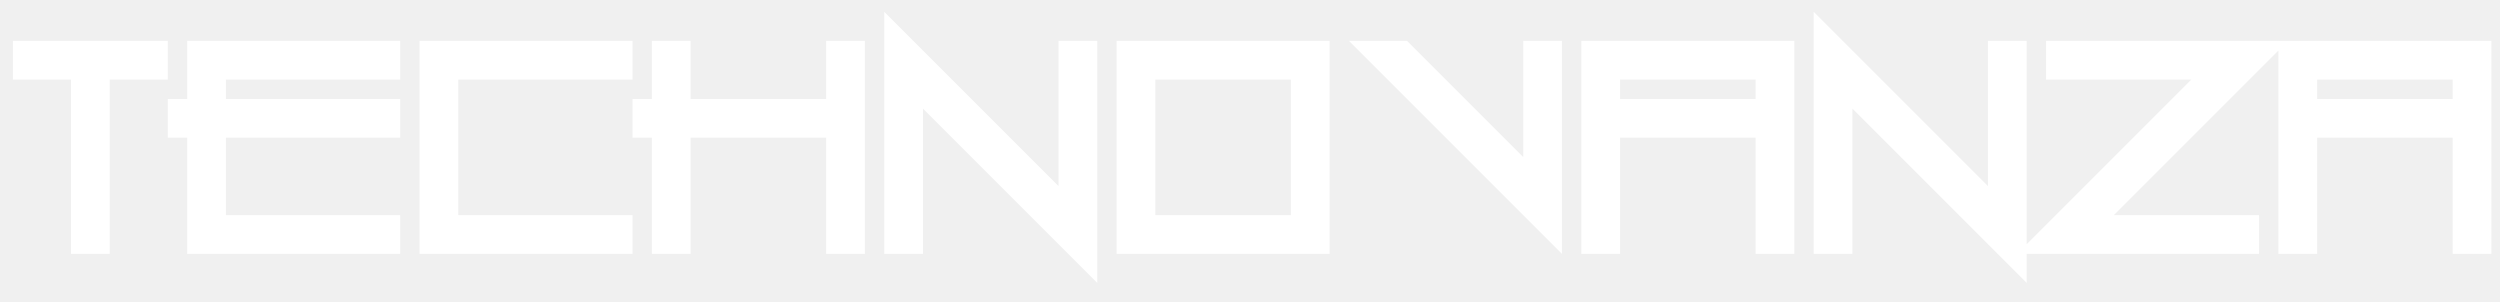
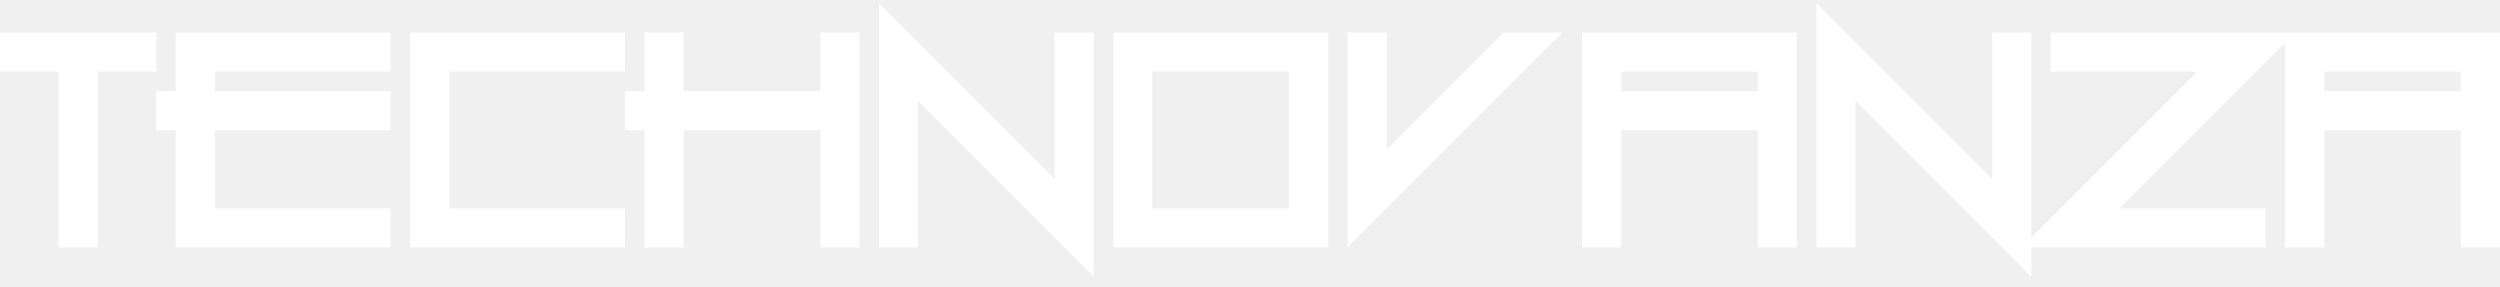
- <svg xmlns="http://www.w3.org/2000/svg" width="581" height="70">
-   <g>
-     <rect fill="none" id="canvas_background" height="72" width="583" y="-1" x="-1" />
-   </g>
-   <g>
-     <g id="svg_1" clip-path="url(#clip0)">
-       <path id="svg_2" fill="white" d="m16.5,59l0,-40.5l-13.5,0l0,-9l36,0l0,9l-13.5,0l0,40.5l-9,0zm27,0l0,-27l-4.5,0l0,-9l4.5,0l0,-13.5l49.5,0l0,9l-40.5,0l0,4.5l40.5,0l0,9l-40.5,0l0,18l40.5,0l0,9l-49.5,0zm54,0l0,-49.5l49.5,0l0,9l-40.5,0l0,31.5l40.5,0l0,9l-49.5,0zm54,0l0,-27l-4.5,0l0,-9l4.5,0l0,-13.5l9,0l0,13.5l31.5,0l0,-13.5l9,0l0,49.5l-9,0l0,-27l-31.5,0l0,27l-9,0zm103.5,6.75l-40.5,-40.5l0,33.75l-9,0l0,-56.25l40.5,40.5l0,-33.75l9,0l0,56.25zm45,-15.75l0,-31.5l-31.5,0l0,31.5l31.5,0zm-40.5,9l0,-49.5l49.5,0l0,49.5l-49.5,0zm103.5,0l-49.5,-49.5l13.5,0l27,27l0,-27l9,0l0,49.5zm45,-36l0,-4.5l-31.5,0l0,4.5l31.5,0zm-40.5,36l0,-49.5l49.5,0l0,49.5l-9,0l0,-27l-31.5,0l0,27l-9,0zm103.5,6.75l-40.5,-40.5l0,33.75l-9,0l0,-56.25l40.5,40.5l0,-33.75l9,0l0,56.25zm-2.25,-6.75l40.5,-40.5l-33.75,0l0,-9l56.25,0l-40.5,40.5l33.75,0l0,9l-56.25,0zm101.25,-36l0,-4.5l-31.5,0l0,4.5l31.5,0zm-40.5,36l0,-49.5l49.5,0l0,49.5l-9,0l0,-27l-31.5,0l0,27l-9,0z" />
-     </g>
-   </g>
+ <svg xmlns="http://www.w3.org/2000/svg" width="192" height="22" viewBox="0 0 192 22" fill="none">
+   <path d="M4.5 19V5.5H0V2.5H12V5.5H7.5V19H4.5ZM13.5 19V10H12V7H13.5V2.5H30V5.5H16.5V7H30V10H16.5V16H30V19H13.5ZM31.5 19V2.5H48V5.5H34.5V16H48V19H31.5ZM49.5 19V10H48V7H49.5V2.5H52.5V7H63V2.5H66V19H63V10H52.5V19H49.5ZM84 21.25L70.5 7.75V19H67.5V0.25L81 13.75V2.5H84V21.25ZM99 16V5.5H88.5V16H99ZM85.5 19V2.5H102V19H85.5ZM103.5 19V2.5H106.5V11.5L115.5 2.5H120L103.5 19ZM135 7V5.5H124.5V7H135ZM121.5 19V2.5H138V19H135V10H124.5V19H121.5ZM156 21.25L142.5 7.75V19H139.5V0.25L153 13.75V2.5H156V21.25ZM155.25 19L168.75 5.5H157.5V2.5H176.25L162.75 16H174V19H155.25ZM189 7V5.5H178.5V7H189ZM175.5 19V2.5H192V19H189V10H178.5V19H175.5Z" fill="#fff" />
</svg>
